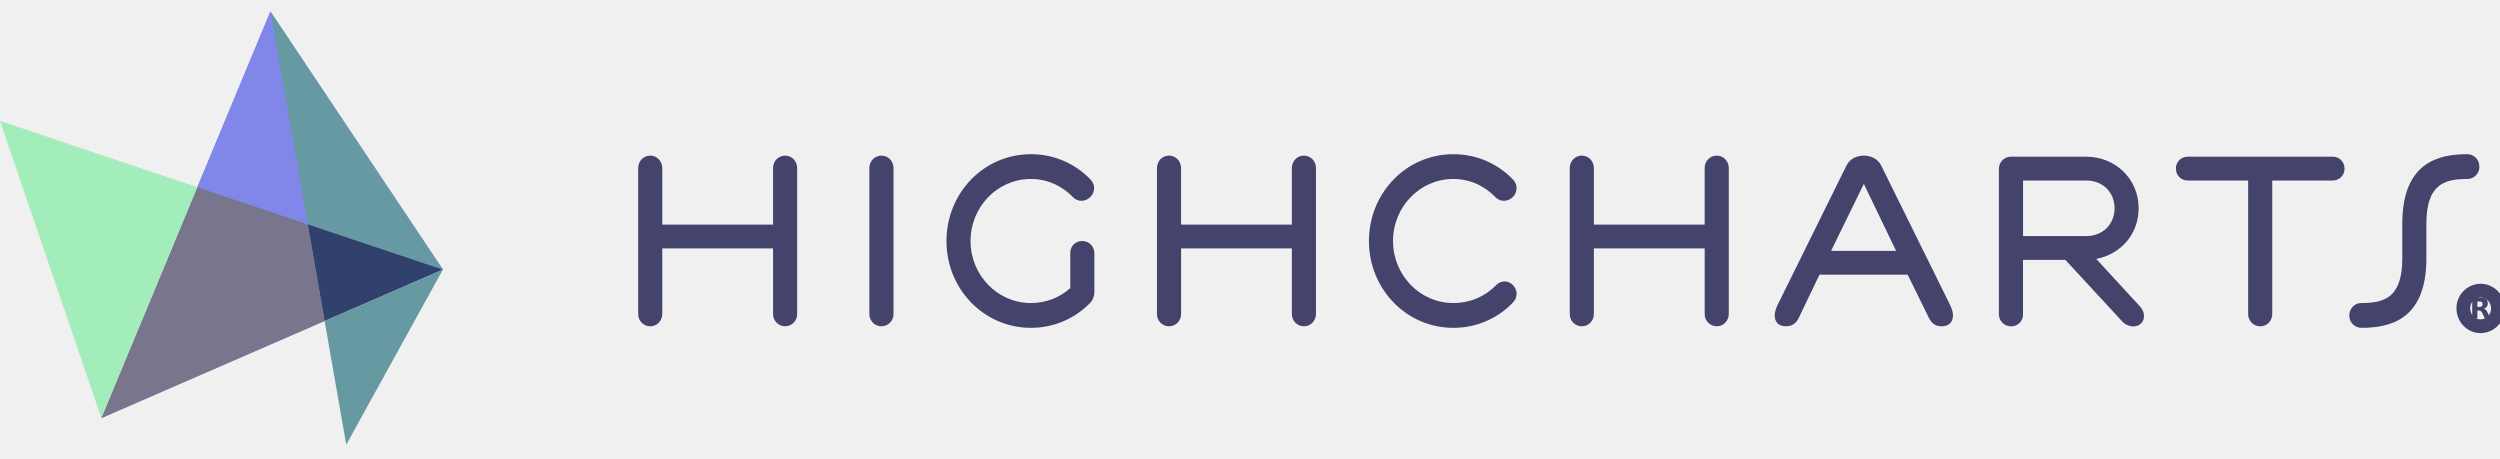
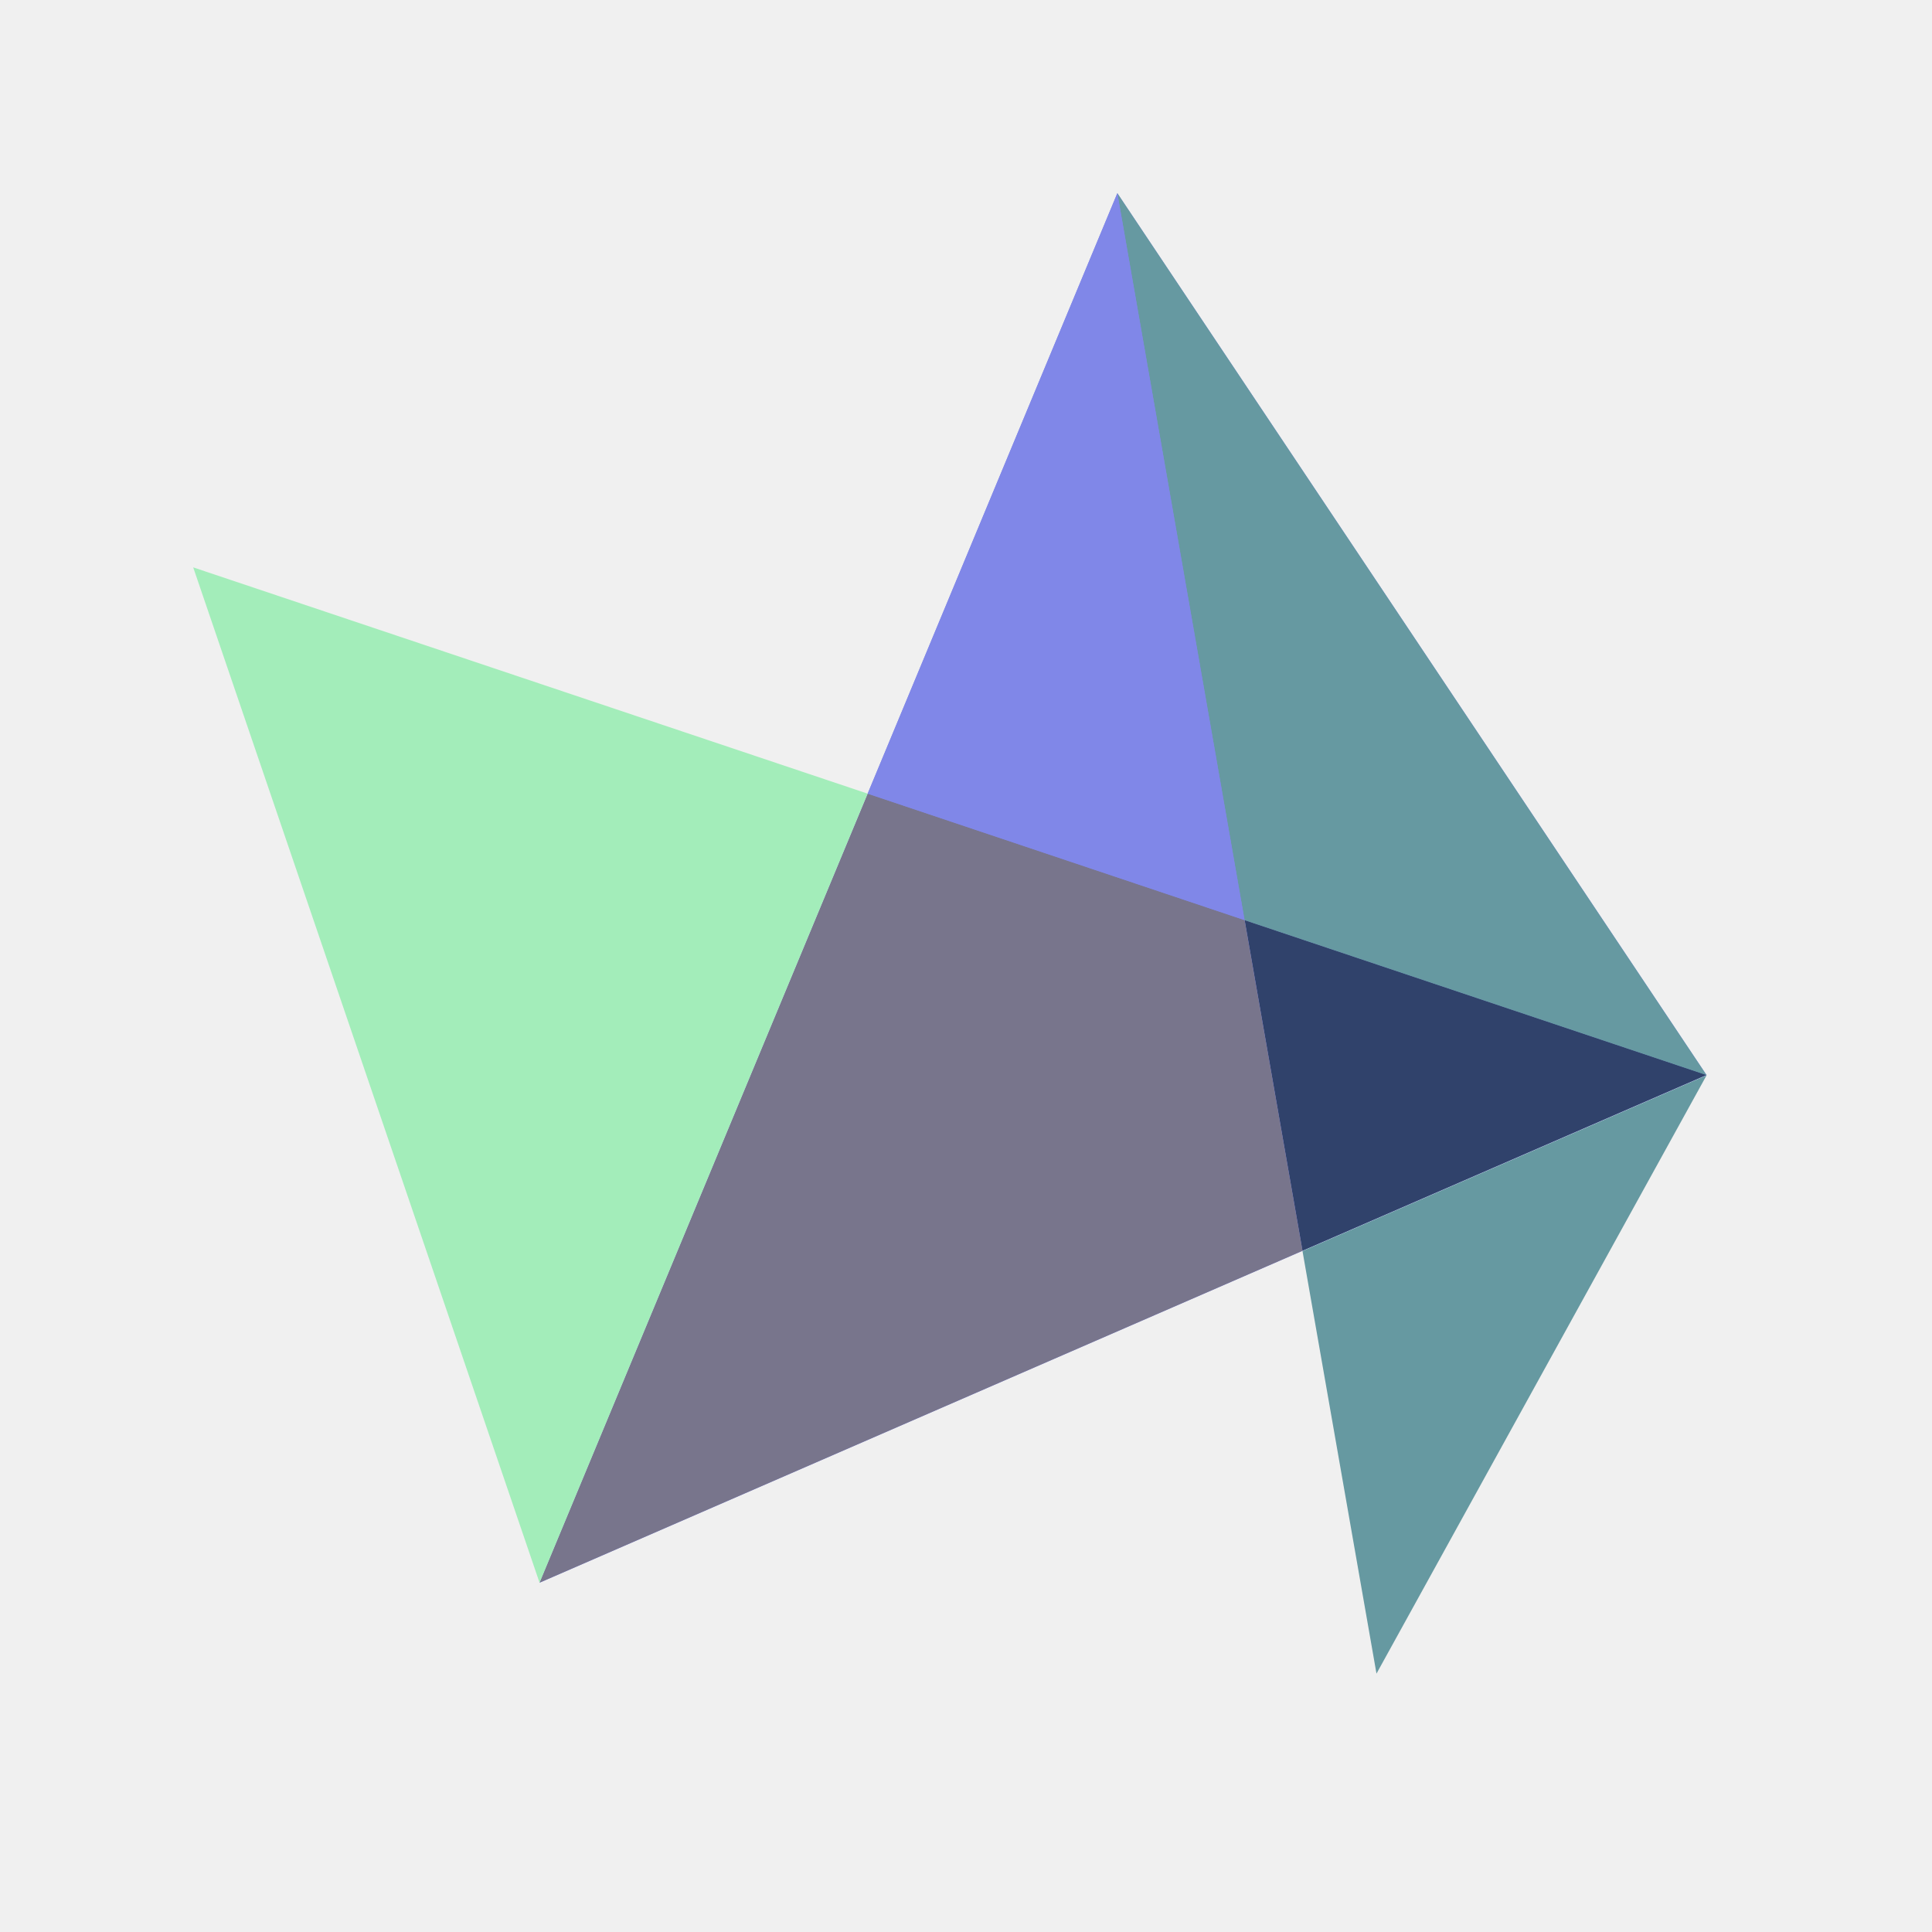
- <svg xmlns="http://www.w3.org/2000/svg" width="109" height="20" fill="none">
-   <g clip-path="url(#clip0)">
-     <path d="M11.791.5L8.605 8.161 4.42 18.23l9.734-4.235 5.156-2.242L11.79.5z" fill="#8087E8" />
-     <path d="M13.415 9.773l.738 4.22 5.156-2.243-5.894-1.977z" fill="#30426B" />
-     <path d="M11.791.5l1.623 9.275 5.895 1.977L11.79.5z" fill="#6699A1" />
-     <path d="M13.415 9.774l5.894 1.977L8.606 8.16 4.419 18.227l9.734-4.235-.738-4.219z" fill="#78758C" />
-     <path d="M4.419 18.227L8.605 8.16 0 5.273l4.419 12.954z" fill="#A3EDBA" />
-     <path d="M14.153 13.996l.944 5.392 4.212-7.634-5.156 2.242z" fill="#6699A1" />
-     <path d="M11.791.5L8.605 8.161l4.81 1.614L11.79.5z" fill="#8087E8" />
-     <path d="M33.706 10.83h-4.831v2.856c0 .303-.231.541-.525.541a.528.528 0 01-.525-.54v-6.36c0-.304.23-.542.525-.542.294 0 .525.238.525.542v2.465h4.83V7.327c0-.304.232-.542.526-.542.294 0 .525.238.525.542v6.358a.528.528 0 01-.525.541.528.528 0 01-.525-.54V10.83zM38.957 13.685a.528.528 0 01-.526.541.528.528 0 01-.526-.54v-6.36c0-.303.231-.54.526-.54.295 0 .526.237.526.54v6.36zM46.664 11.026a.51.51 0 01.526-.518c.293 0 .525.237.525.54v1.71a.7.7 0 01-.169.432 3.577 3.577 0 01-2.604 1.103c-2.038 0-3.676-1.687-3.676-3.785 0-2.1 1.638-3.785 3.676-3.785 1.03 0 1.932.41 2.604 1.102.21.216.21.541 0 .758-.21.215-.545.237-.755.02-.484-.496-1.114-.8-1.85-.8-1.448 0-2.625 1.212-2.625 2.705 0 1.492 1.177 2.704 2.626 2.704.672 0 1.26-.238 1.722-.65v-1.536zM56.325 10.83h-4.83v2.856a.529.529 0 01-.526.541.527.527 0 01-.525-.54v-6.36c0-.304.23-.542.525-.542.293 0 .525.238.525.542v2.465h4.831V7.327c0-.304.231-.542.525-.542.294 0 .526.238.526.542v6.358c0 .303-.23.541-.526.541a.528.528 0 01-.525-.54V10.83zM63.361 14.293c-2.038 0-3.675-1.687-3.675-3.785 0-2.1 1.637-3.785 3.675-3.785 1.03 0 1.933.41 2.605 1.102.21.216.21.541 0 .758-.21.215-.547.237-.757.02-.482-.496-1.113-.8-1.848-.8-1.45 0-2.625 1.212-2.625 2.705 0 1.492 1.176 2.704 2.625 2.704.735 0 1.387-.282 1.87-.78a.497.497 0 01.735 0c.21.217.21.542 0 .758a3.58 3.58 0 01-2.605 1.103zM74.324 10.83h-4.831v2.856c0 .303-.231.541-.526.541a.528.528 0 01-.525-.54v-6.36c0-.304.23-.542.525-.542.294 0 .526.238.526.542v2.465h4.83V7.327c0-.304.232-.542.527-.542.293 0 .525.238.525.542v6.358c0 .303-.231.541-.525.541a.528.528 0 01-.526-.54V10.83zM82.041 7.261l2.983 6.035c.063.13.126.303.126.454 0 .303-.19.476-.483.476-.21 0-.42-.065-.568-.368l-.924-1.882H79.33l-.903 1.882c-.147.303-.357.368-.566.368-.295 0-.484-.173-.484-.476 0-.151.063-.324.126-.454l2.982-6.035c.19-.41.568-.476.778-.476.211 0 .588.065.778.476zm-2.206 3.677h2.835l-1.407-2.92-1.428 2.92zM90.955 6.832c1.26 0 2.289.951 2.289 2.249 0 1.147-.799 2.012-1.848 2.207l1.91 2.076c.189.195.253.541.042.736-.209.216-.609.152-.82-.087l-2.477-2.682h-1.848v2.38a.51.51 0 01-.526.518.528.528 0 01-.526-.54V7.372c0-.303.231-.541.526-.541h3.278zm-2.75 1.038v2.423h2.75c.735 0 1.24-.52 1.24-1.212 0-.691-.505-1.211-1.24-1.211h-2.75zM98.02 7.87h-2.626a.51.51 0 01-.525-.52.51.51 0 01.525-.518h6.302a.51.51 0 01.526.518.51.51 0 01-.526.52H99.07v5.818c0 .303-.23.54-.524.54a.529.529 0 01-.527-.54V7.869zM104.74 9.75c0-2.703 1.617-3.027 2.836-3.027.293 0 .525.237.525.54a.528.528 0 01-.525.541c-.988 0-1.786.216-1.786 1.947v1.514c0 2.704-1.617 3.028-2.835 3.028a.528.528 0 01-.525-.54c0-.304.231-.541.525-.541.987 0 1.785-.217 1.785-1.947V9.75z" fill="#43436B" />
-     <path d="M108.155 14.224a.765.765 0 00.754-.776.765.765 0 00-.754-.776.765.765 0 00-.753.776c0 .429.337.776.753.776z" stroke="#43436B" stroke-width=".6" />
-     <path d="M108.109 13.378c.047 0 .081-.01.102-.028.02-.017.031-.047.031-.09 0-.04-.011-.07-.031-.088-.021-.017-.055-.026-.102-.026h-.095v.232h.095zm-.095.16v.343h-.226v-.904h.345c.116 0 .2.02.254.06.055.04.081.103.081.19 0 .06-.014.108-.042.147a.24.24 0 01-.127.084.174.174 0 01.084.05.432.432 0 01.074.117l.123.256h-.241l-.107-.225a.24.24 0 00-.065-.092.147.147 0 00-.089-.025h-.064z" fill="#43436B" />
-   </g>
-   <defs>
-     <clipPath id="clip0">
-       <path fill="#fff" transform="translate(0 .5)" d="M0 0h109v19H0z" />
-     </clipPath>
-   </defs>
+ <svg xmlns="http://www.w3.org/2000/svg" width="60" height="60" viewBox="0 0 60 60" fill="none">
+   <path d="M34.7 6L26.946 24.648L16.756 49.153L40.449 38.846L52.999 33.388L34.7 6Z" fill="#8087E8" />
+   <path d="M38.653 28.572L40.45 38.842L53 33.383L38.653 28.572Z" fill="#30426B" />
+   <path d="M34.7 6L38.651 28.576L52.998 33.388L34.7 6Z" fill="#6699A1" />
+   <path d="M38.652 28.574L52.999 33.386L26.946 24.646L16.756 49.151L40.45 38.844L38.652 28.574Z" fill="#78758C" />
+   <path d="M16.756 49.151L26.945 24.647L6 17.62L16.756 49.151Z" fill="#A3EDBA" />
+   <path d="M40.45 38.852L42.748 51.976L53 33.394L40.45 38.852Z" fill="#6699A1" />
+   <path d="M34.7 6L26.945 24.648L38.651 28.576L34.7 6Z" fill="#8087E8" />
</svg>
